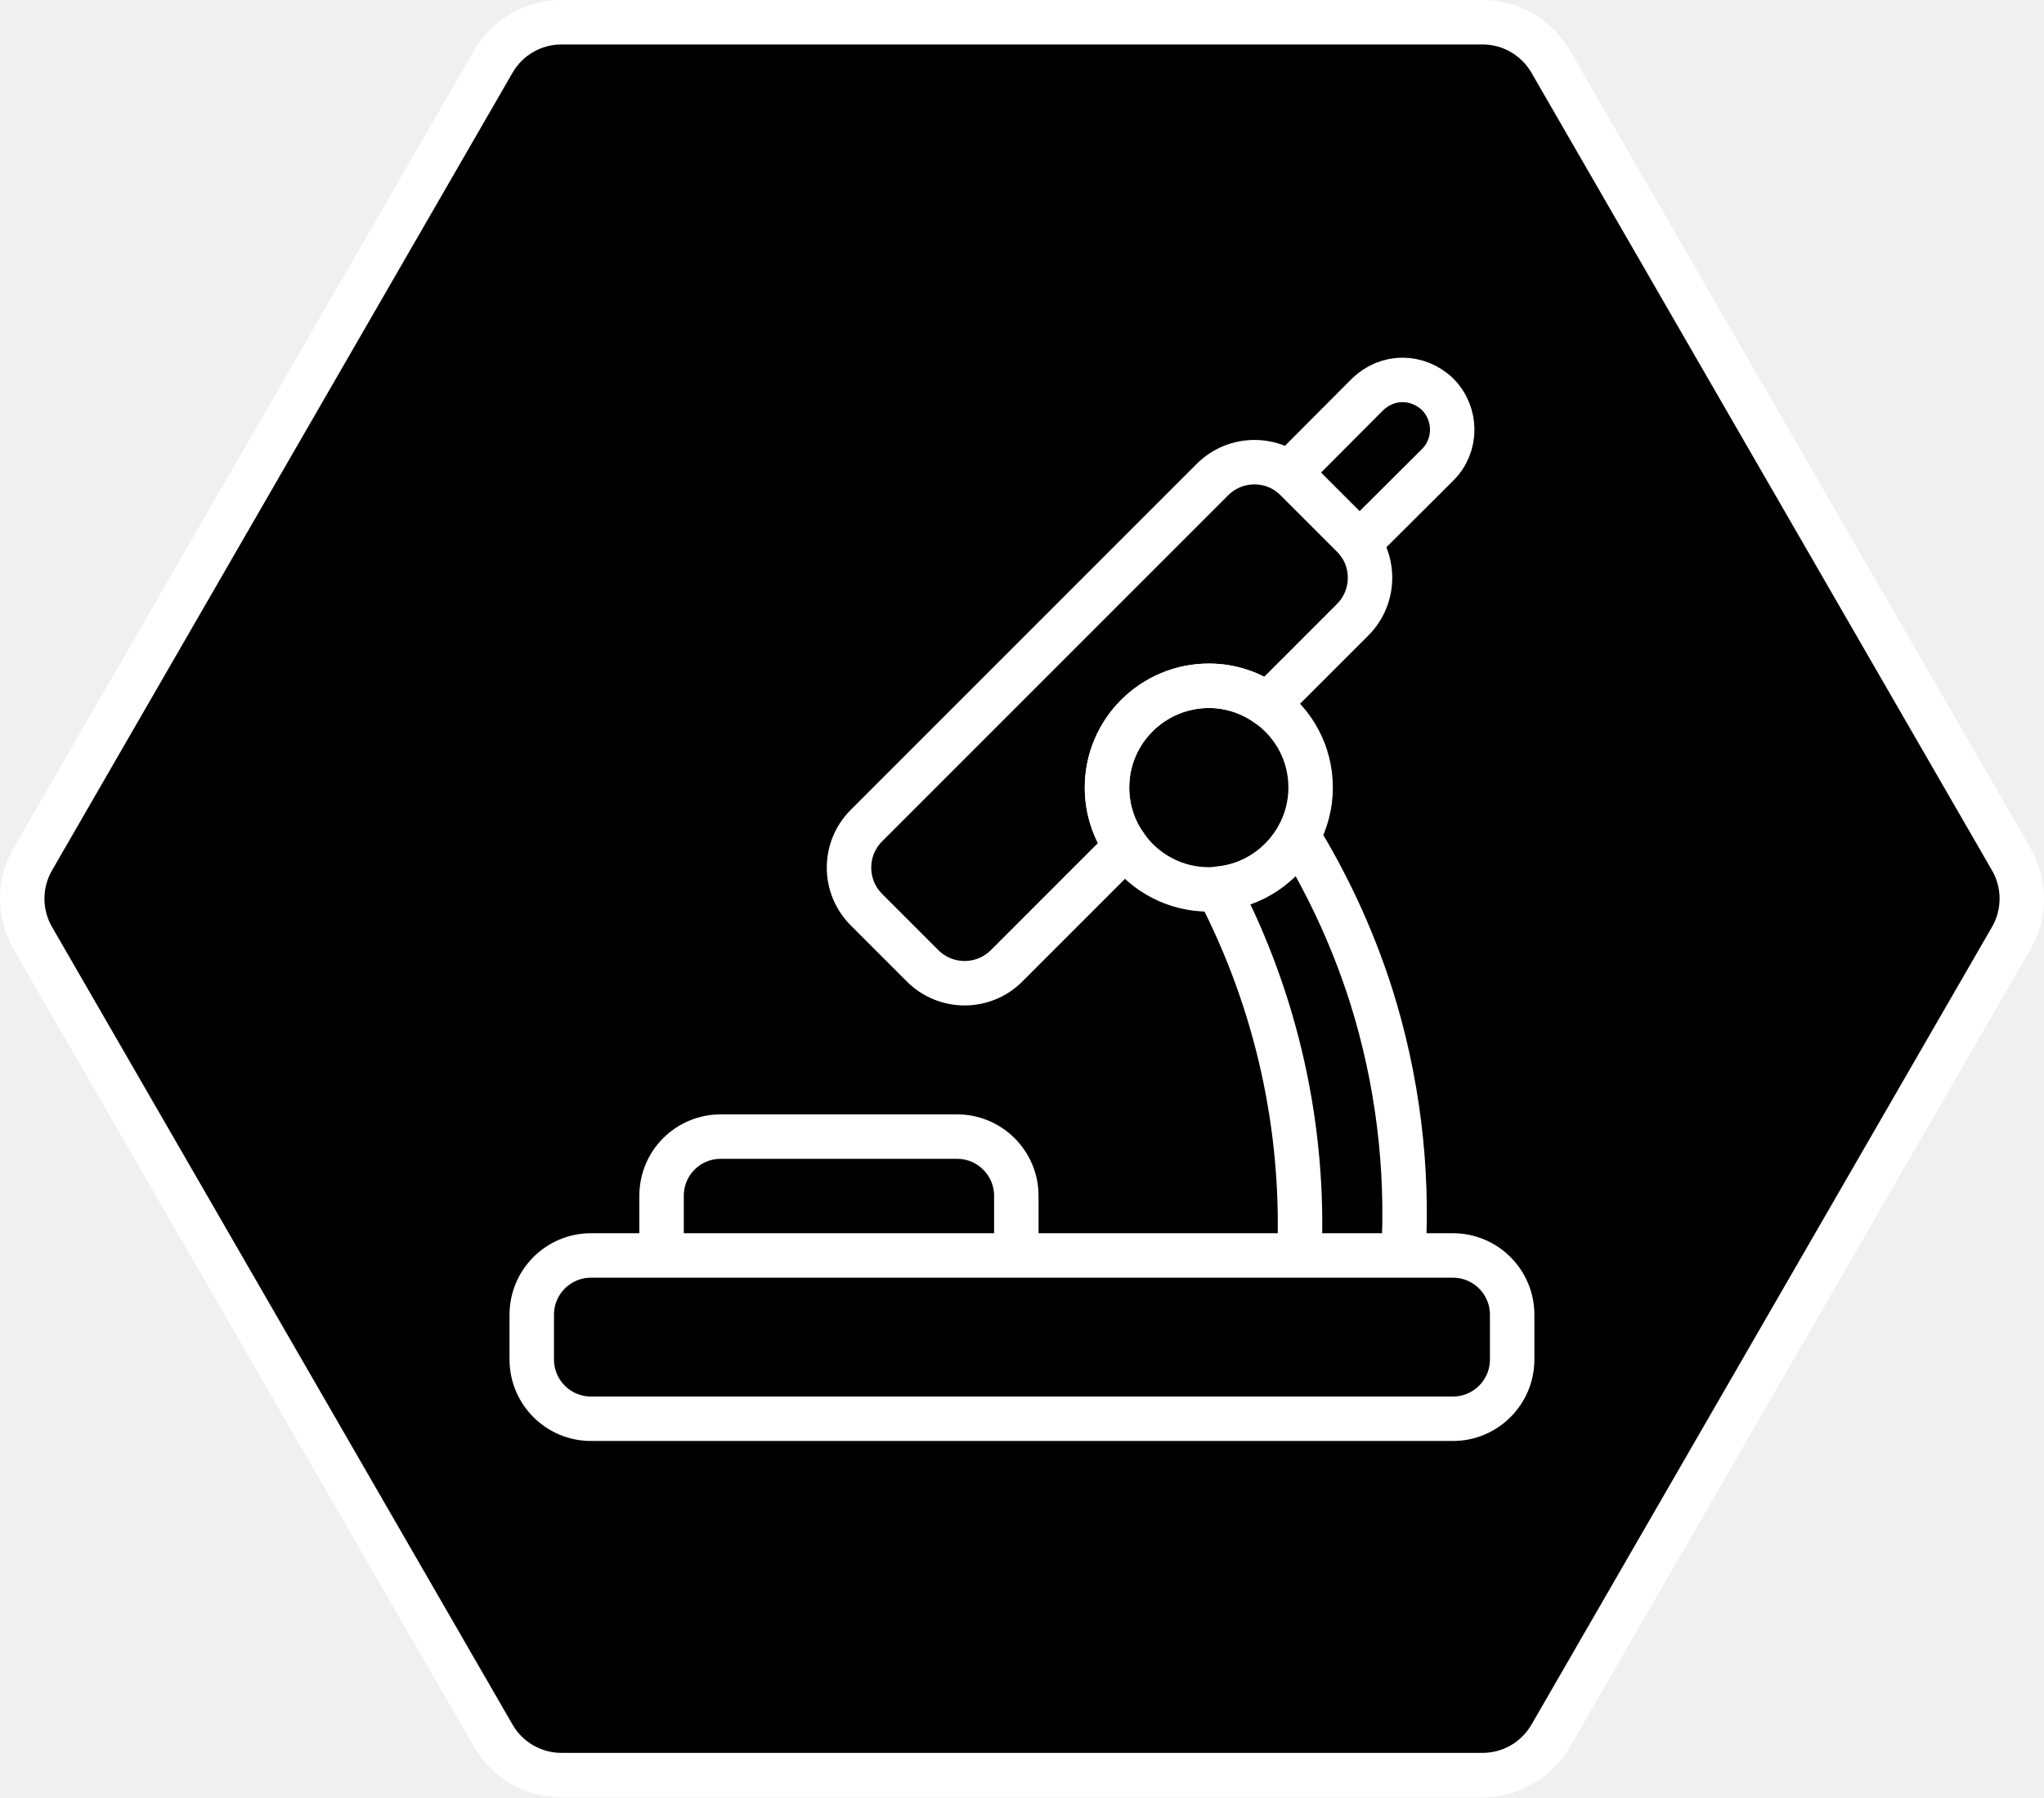
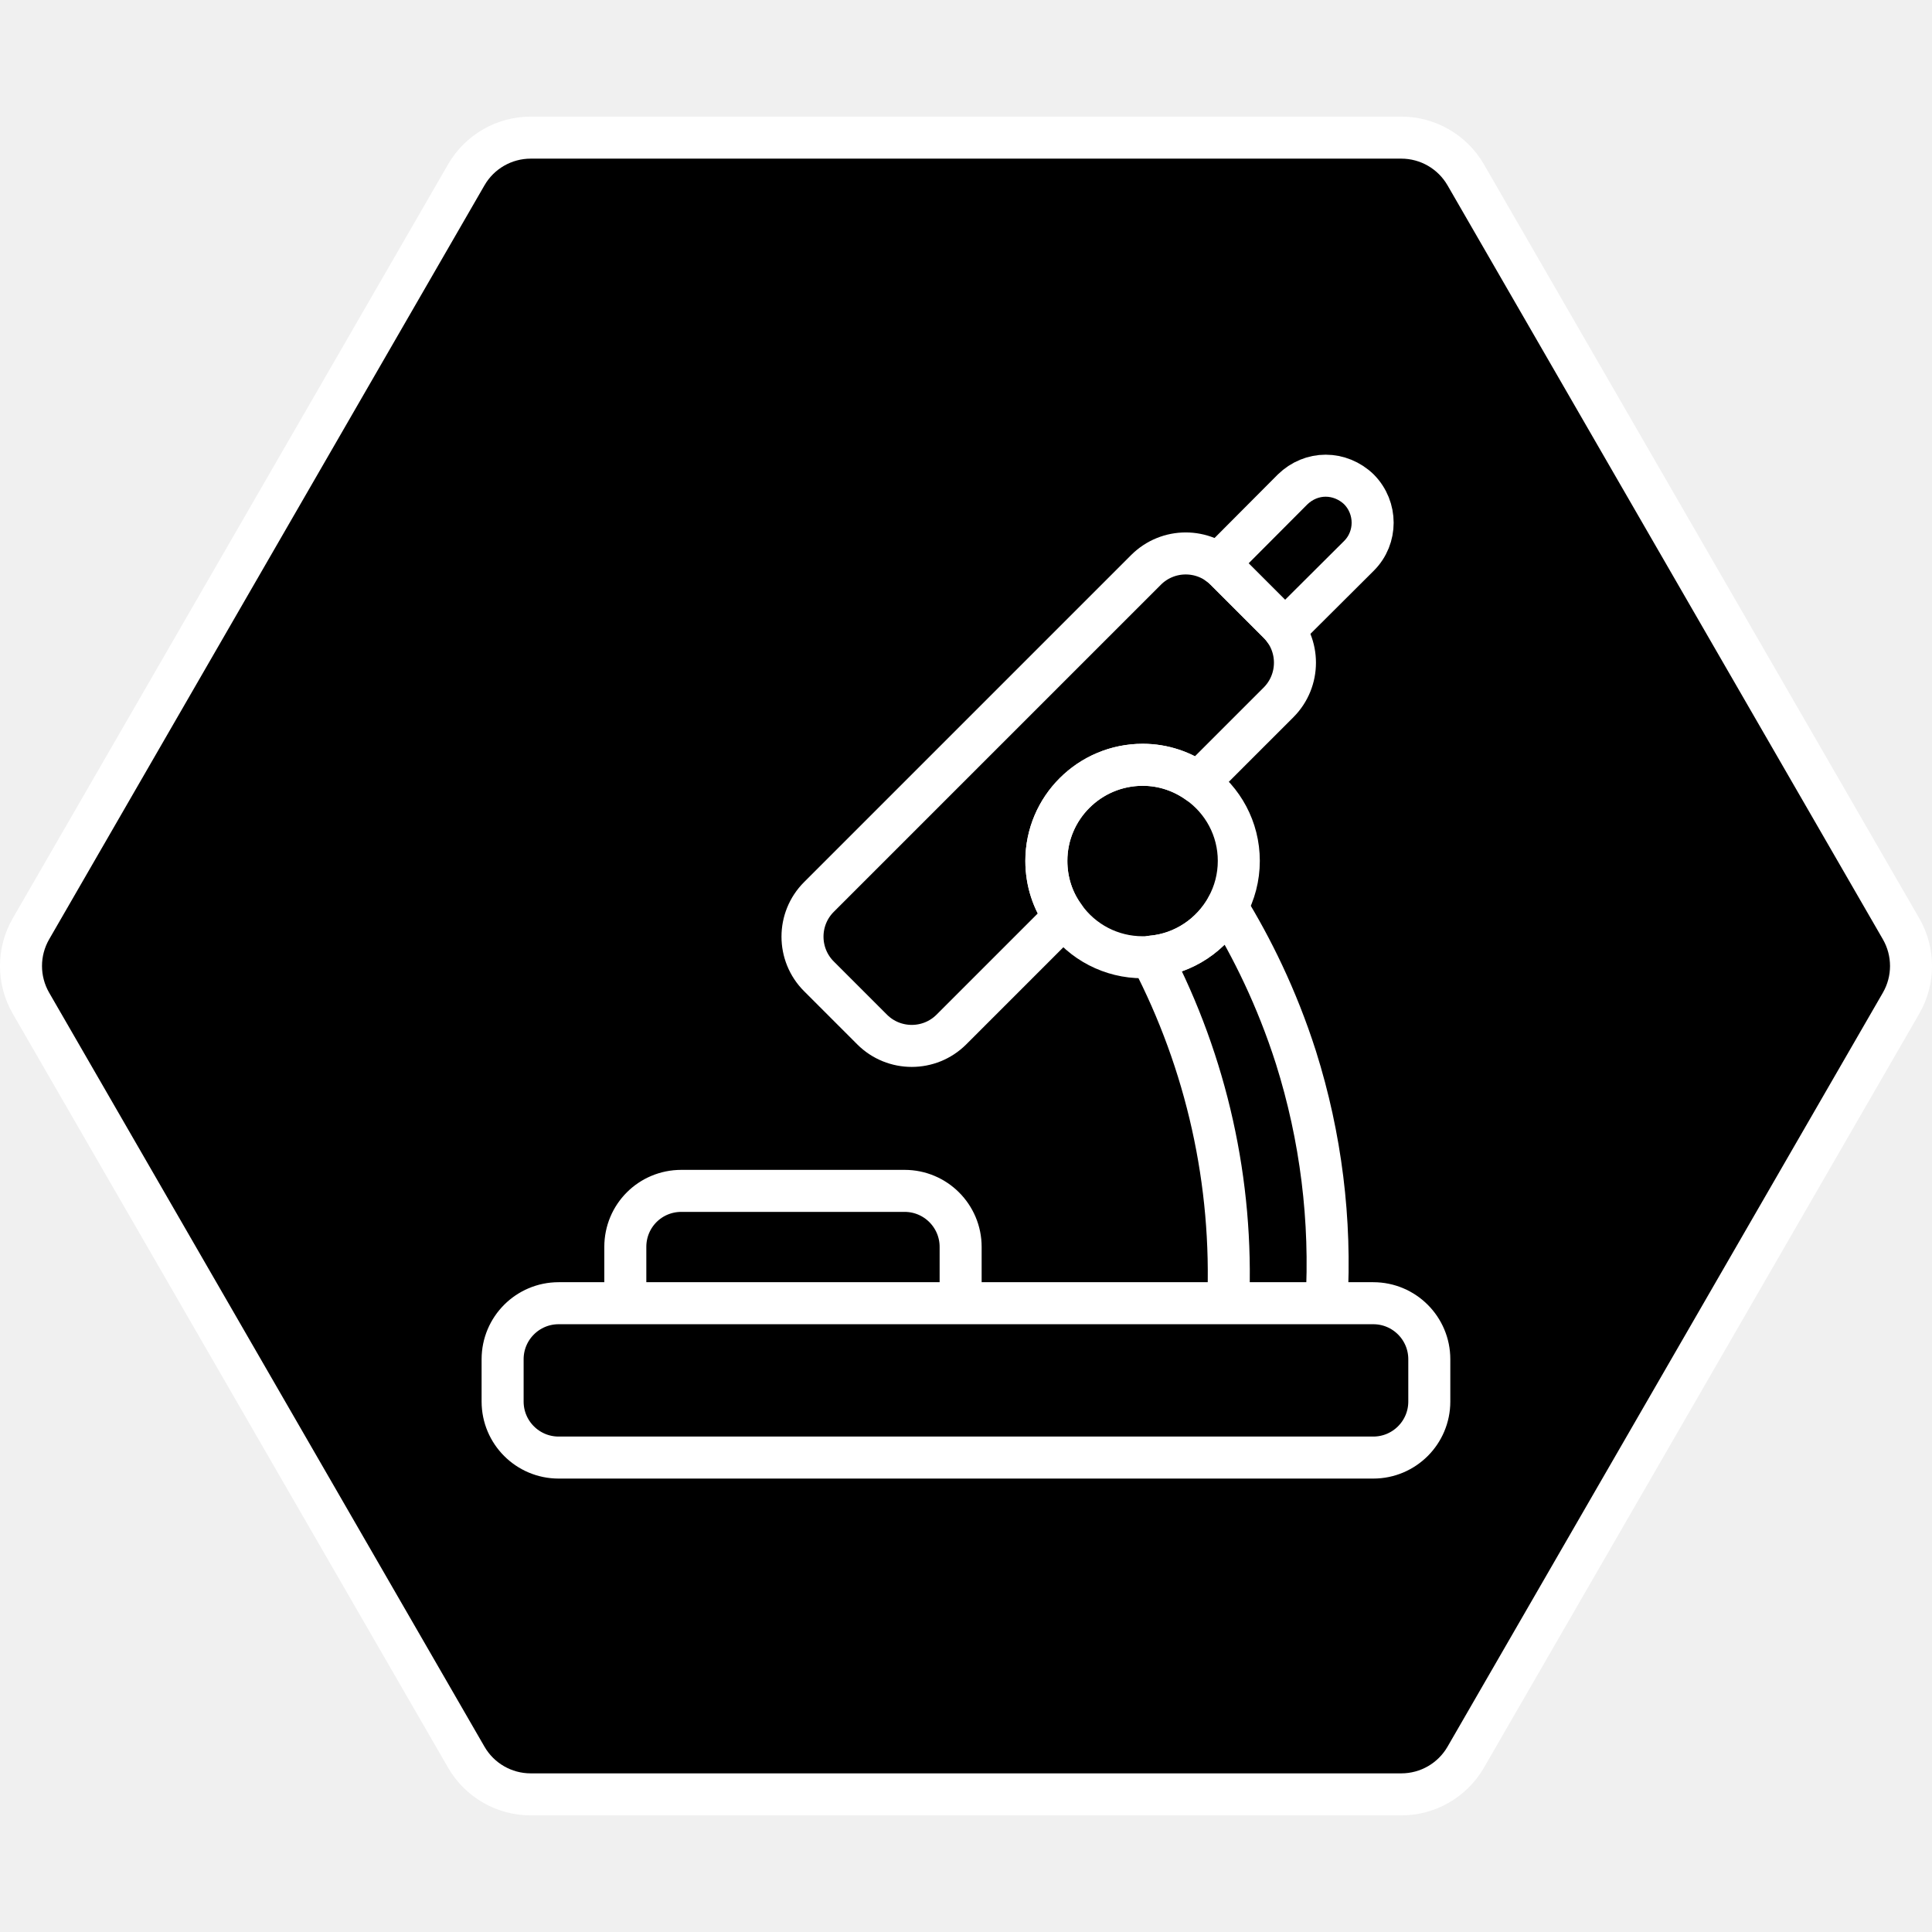
- <svg xmlns="http://www.w3.org/2000/svg" xml:space="preserve" fill-rule="evenodd" stroke-miterlimit="10" clip-rule="evenodd" viewBox="0 0 68.967 60.641">
+ <svg xmlns="http://www.w3.org/2000/svg" xml:space="preserve" fill-rule="evenodd" stroke-miterlimit="10" clip-rule="evenodd" viewBox="0 0 68.967 60.641" height="512" width="512">
  <path fill-rule="nonzero" stroke="#fff" stroke-width="1.5" d="M50.023.75H18.944c-.948 0-1.825.506-2.299 1.328L1.105 28.993a2.656 2.656 0 0 0 0 2.655l15.54 26.915a2.654 2.654 0 0 0 2.3 1.328h31.078c.95 0 1.825-.506 2.3-1.328l15.54-26.915a2.656 2.656 0 0 0 0-2.655L52.322 2.078a2.656 2.656 0 0 0-2.3-1.328Z" />
  <path fill="none" stroke="#fff" stroke-linecap="round" stroke-linejoin="round" stroke-width="1.5" d="m48.512 15.678-2.66 2.65c-.06-.09-.13-.17-.21-.25l-1.9-1.9c-.08-.08-.16-.15-.25-.21l2.65-2.66c.33-.32.75-.49 1.18-.49.43 0 .86.17 1.19.49.65.66.65 1.72 0 2.37z" />
  <path fill="none" stroke="#fff" stroke-linecap="round" stroke-linejoin="round" stroke-width="1.5" d="m45.642 20.908-2.87 2.87c-.56-.4-1.24-.64-1.98-.64-1.9 0-3.44 1.54-3.44 3.43 0 .74.23 1.43.64 1.99l-4.03 4.03c-.78.78-2.05.78-2.83 0l-1.9-1.9c-.78-.78-.78-2.05 0-2.83l11.68-11.68a2.005 2.005 0 0 1 2.83 0l1.9 1.9a2.006 2.006 0 0 1 0 2.83zm1.71 21.45h-3.51a24.461 24.461 0 0 0-2.75-12.37c1.17-.1 2.17-.79 2.71-1.77.87 1.42 1.77 3.21 2.46 5.37a24.47 24.47 0 0 1 1.09 8.77zm3.67 2v1.51a2 2 0 0 1-2 2h-29.08a2 2 0 0 1-2-2v-1.51a2 2 0 0 1 2-2h29.08a2 2 0 0 1 2 2zm-16.73-4.01v2.01h-11.97v-2.01c0-1.11.89-2 2-2h7.97a2 2 0 0 1 2 2z" />
  <path fill="none" stroke="#fff" stroke-linecap="round" stroke-linejoin="round" stroke-width="1.5" d="M44.222 26.568c0 .59-.15 1.15-.42 1.64v.01c-.54.98-1.54 1.67-2.71 1.77-.1.02-.2.02-.3.02a3.41 3.41 0 0 1-2.8-1.45c-.41-.56-.64-1.25-.64-1.99 0-1.89 1.54-3.43 3.44-3.43.74 0 1.42.24 1.98.64.88.62 1.45 1.64 1.45 2.79z" />
</svg>
